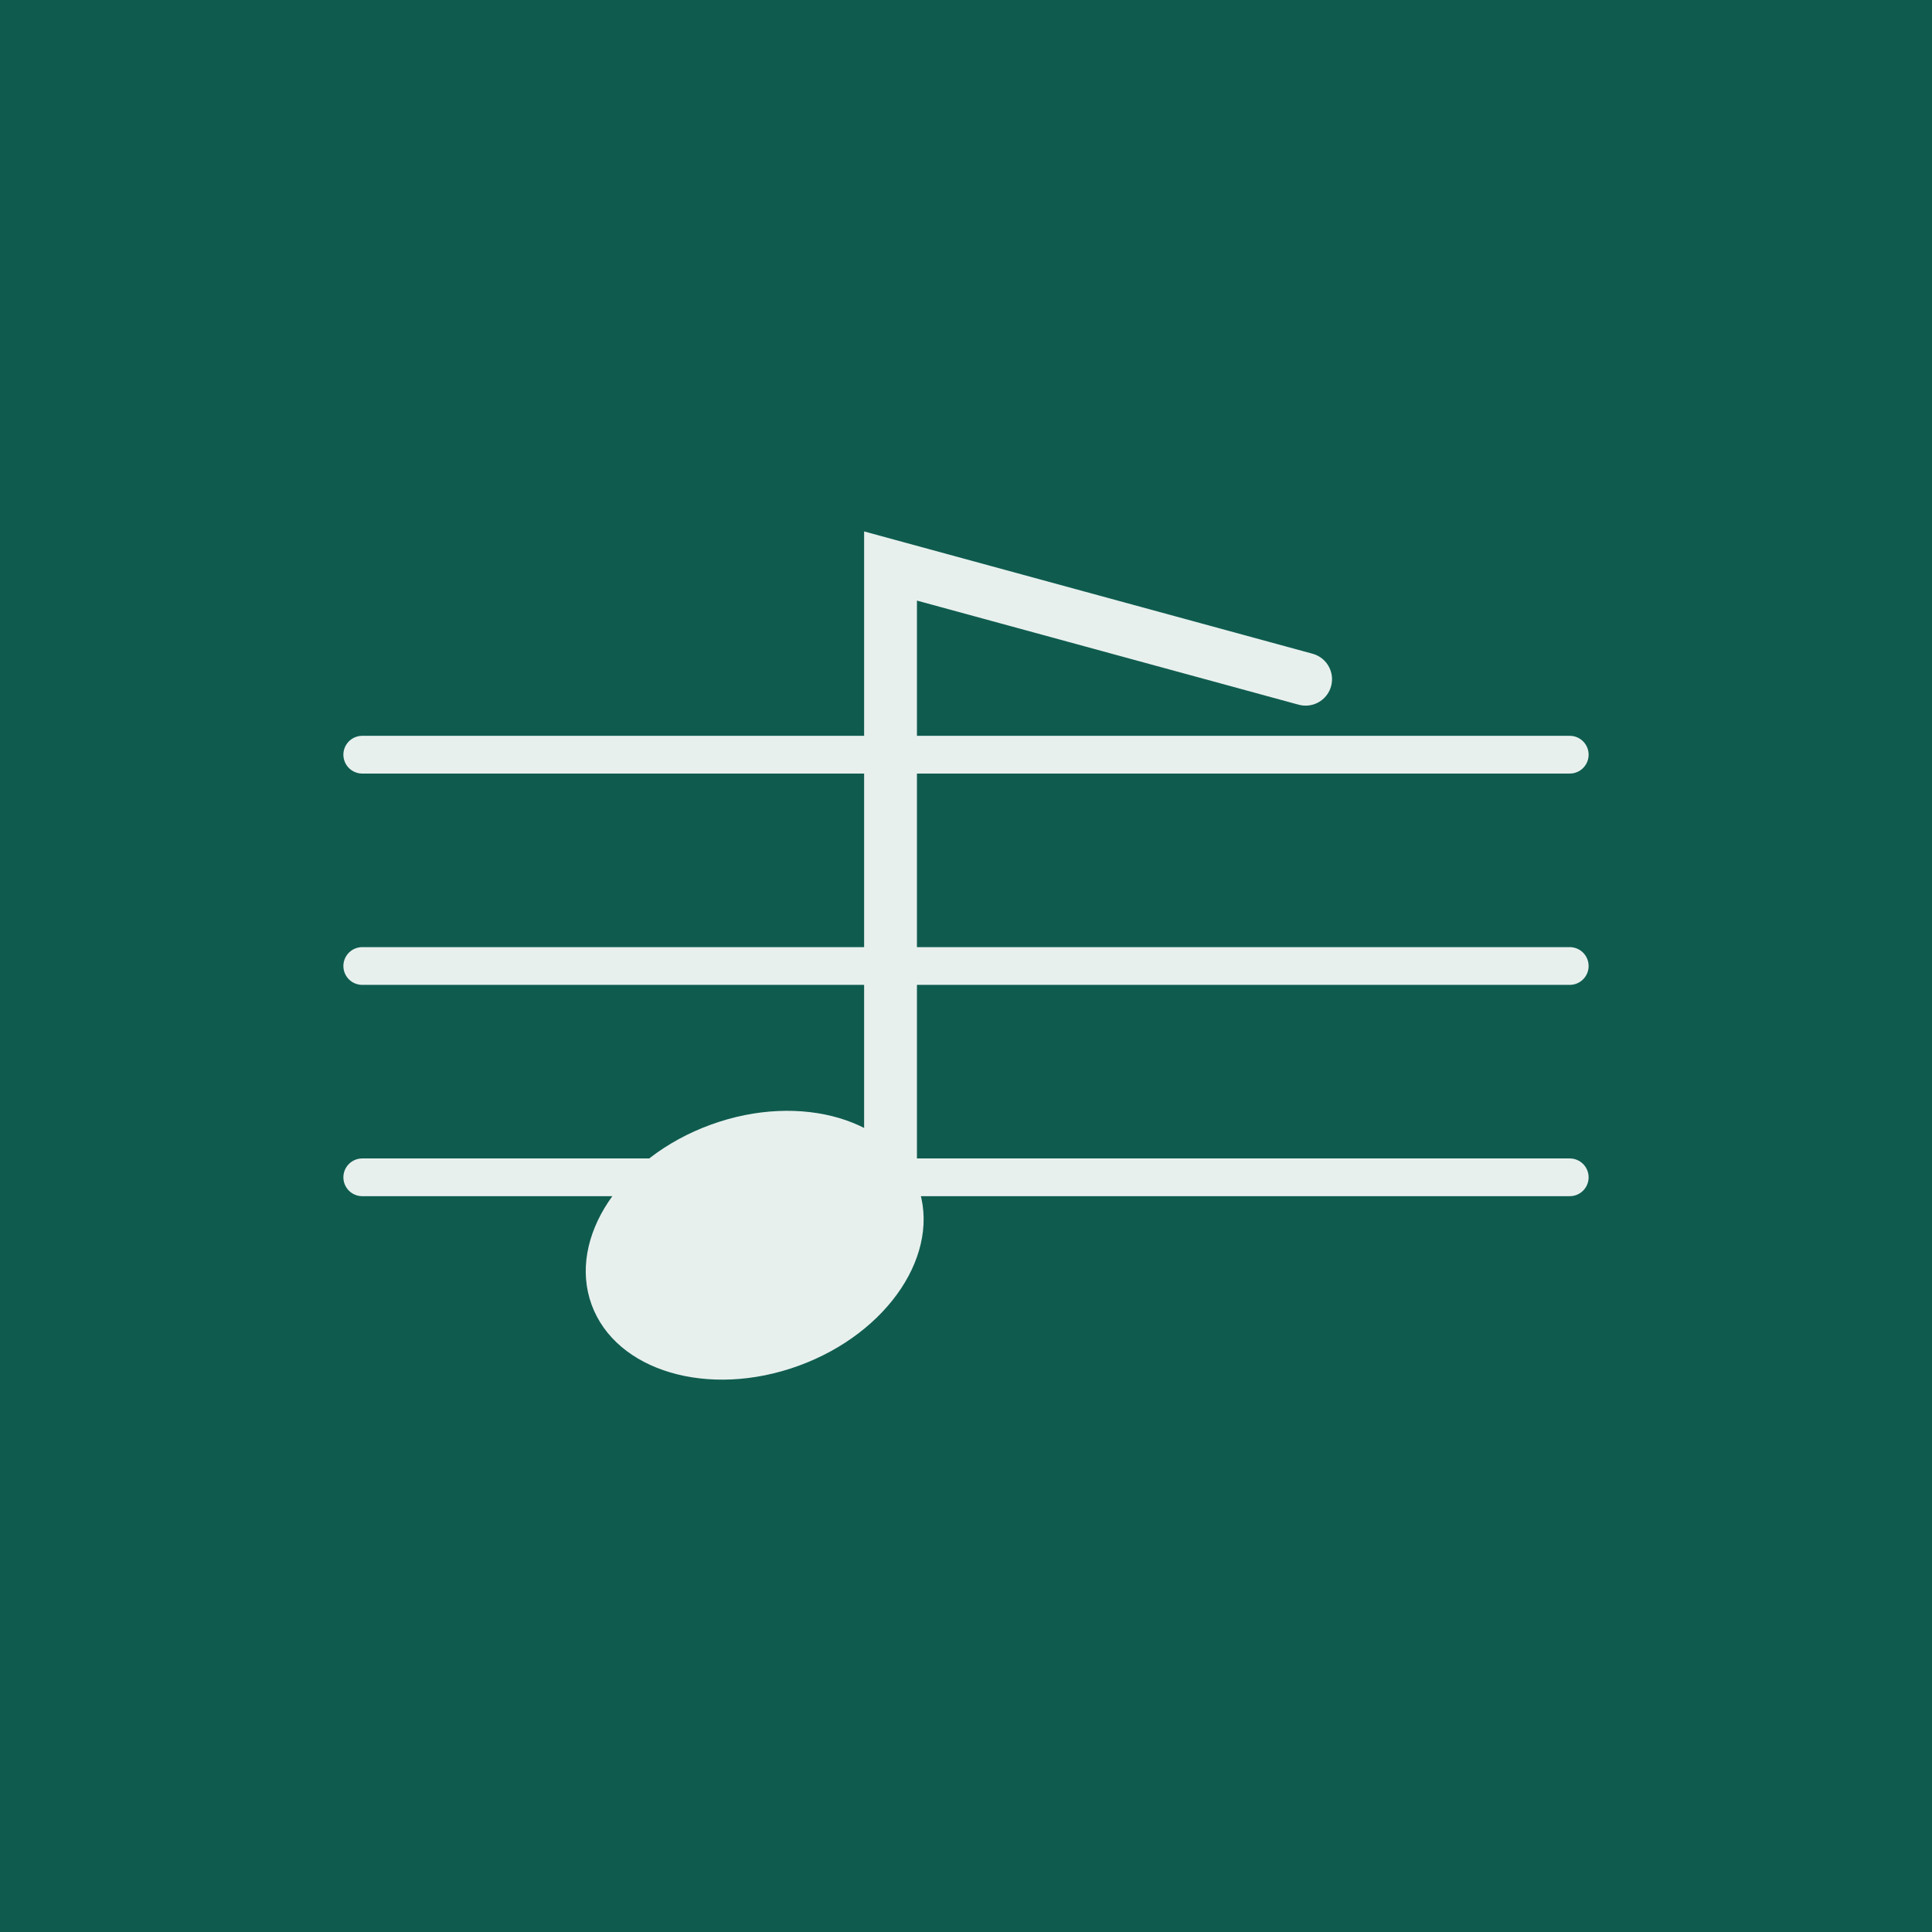
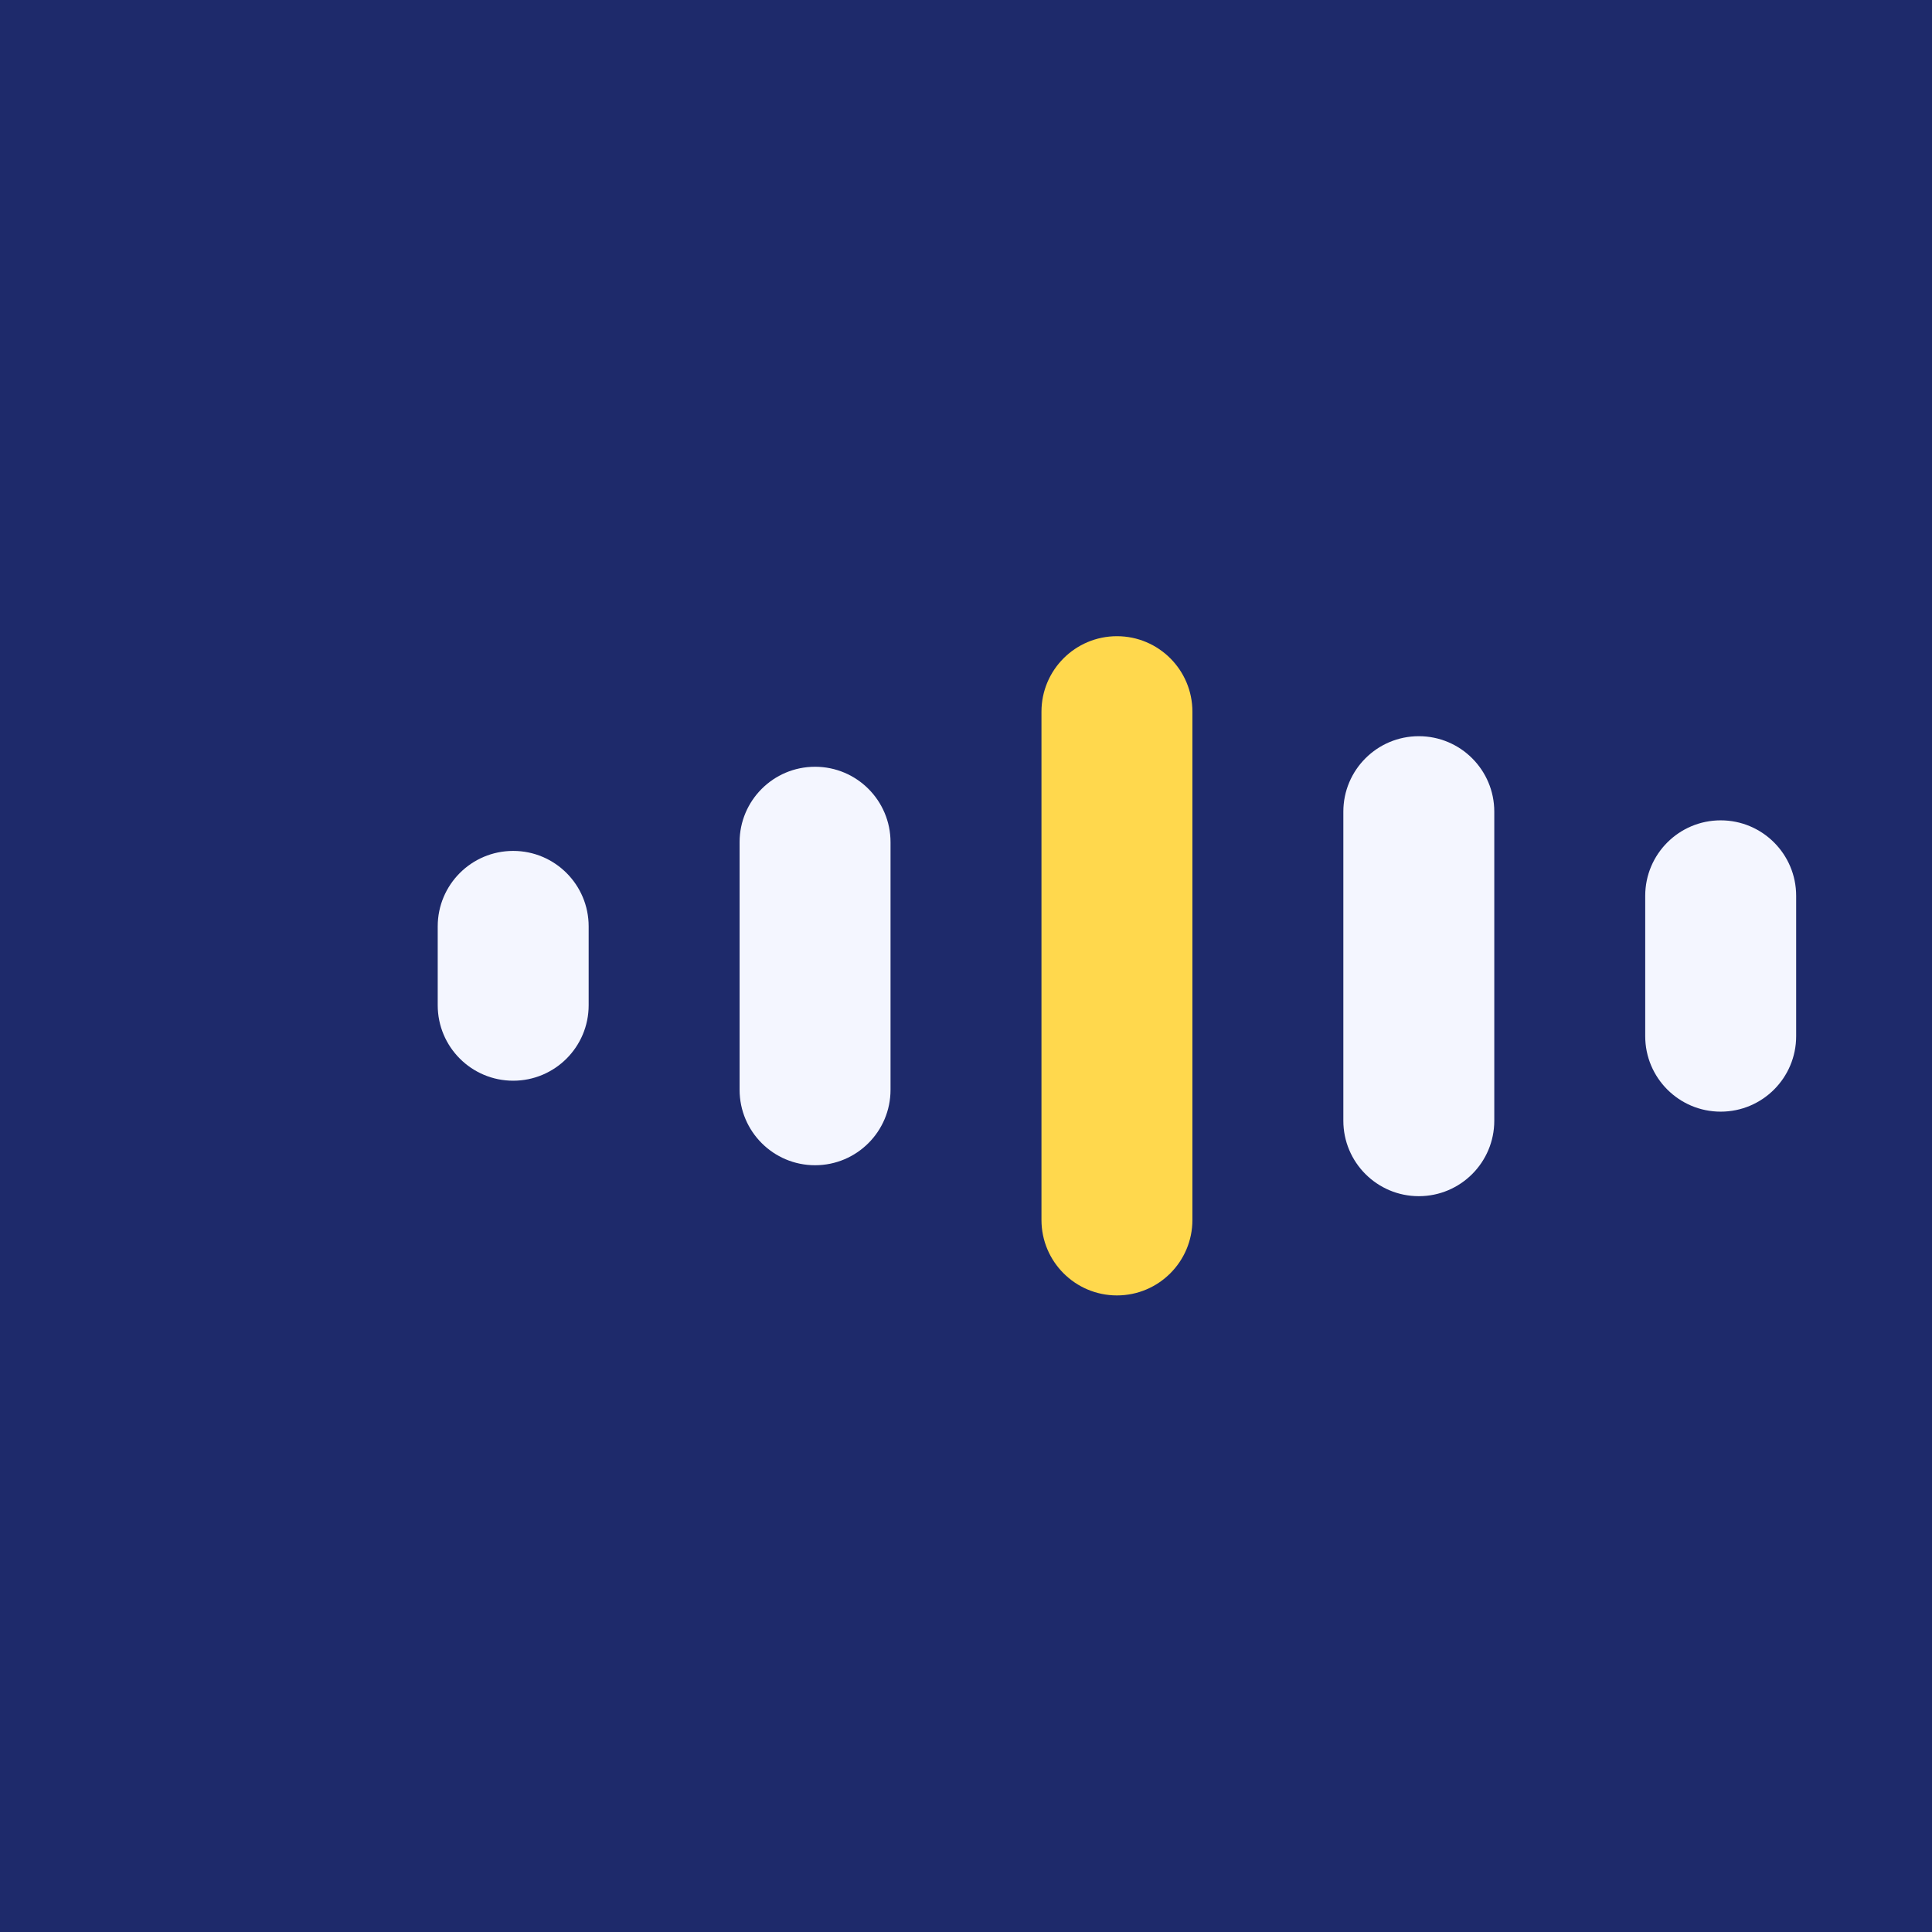
<svg xmlns="http://www.w3.org/2000/svg" viewBox="0 0 512 512">
-   <rect width="512" height="512" fill="#0f5c4f" />
-   <g stroke="#e8f0ed" stroke-width="10" stroke-linecap="round">
-     <path d="M96 200h320M96 256h320M96 312h320" />
-   </g>
-   <ellipse cx="200" cy="330" rx="46" ry="34" fill="#e8f0ed" transform="rotate(-20 200 330)" />
-   <path d="M236 320V150l110 30" stroke="#e8f0ed" stroke-width="14" fill="none" stroke-linecap="round" />
+   <rect width="512" height="512" fill="#1E2A6B" />
+   <rect x="116" y="225.5" width="40" height="60.9" rx="20" fill="#F4F6FF" />
+   <rect x="196" y="203.2" width="40" height="105.6" rx="20" fill="#F4F6FF" />
+   <rect x="276" y="168.6" width="40" height="174.7" rx="20" fill="#FFD84D" />
+   <rect x="356" y="195.1" width="40" height="121.9" rx="20" fill="#F4F6FF" />
+   <rect x="436" y="217.4" width="40" height="77.2" rx="20" fill="#F4F6FF" />
</svg>
